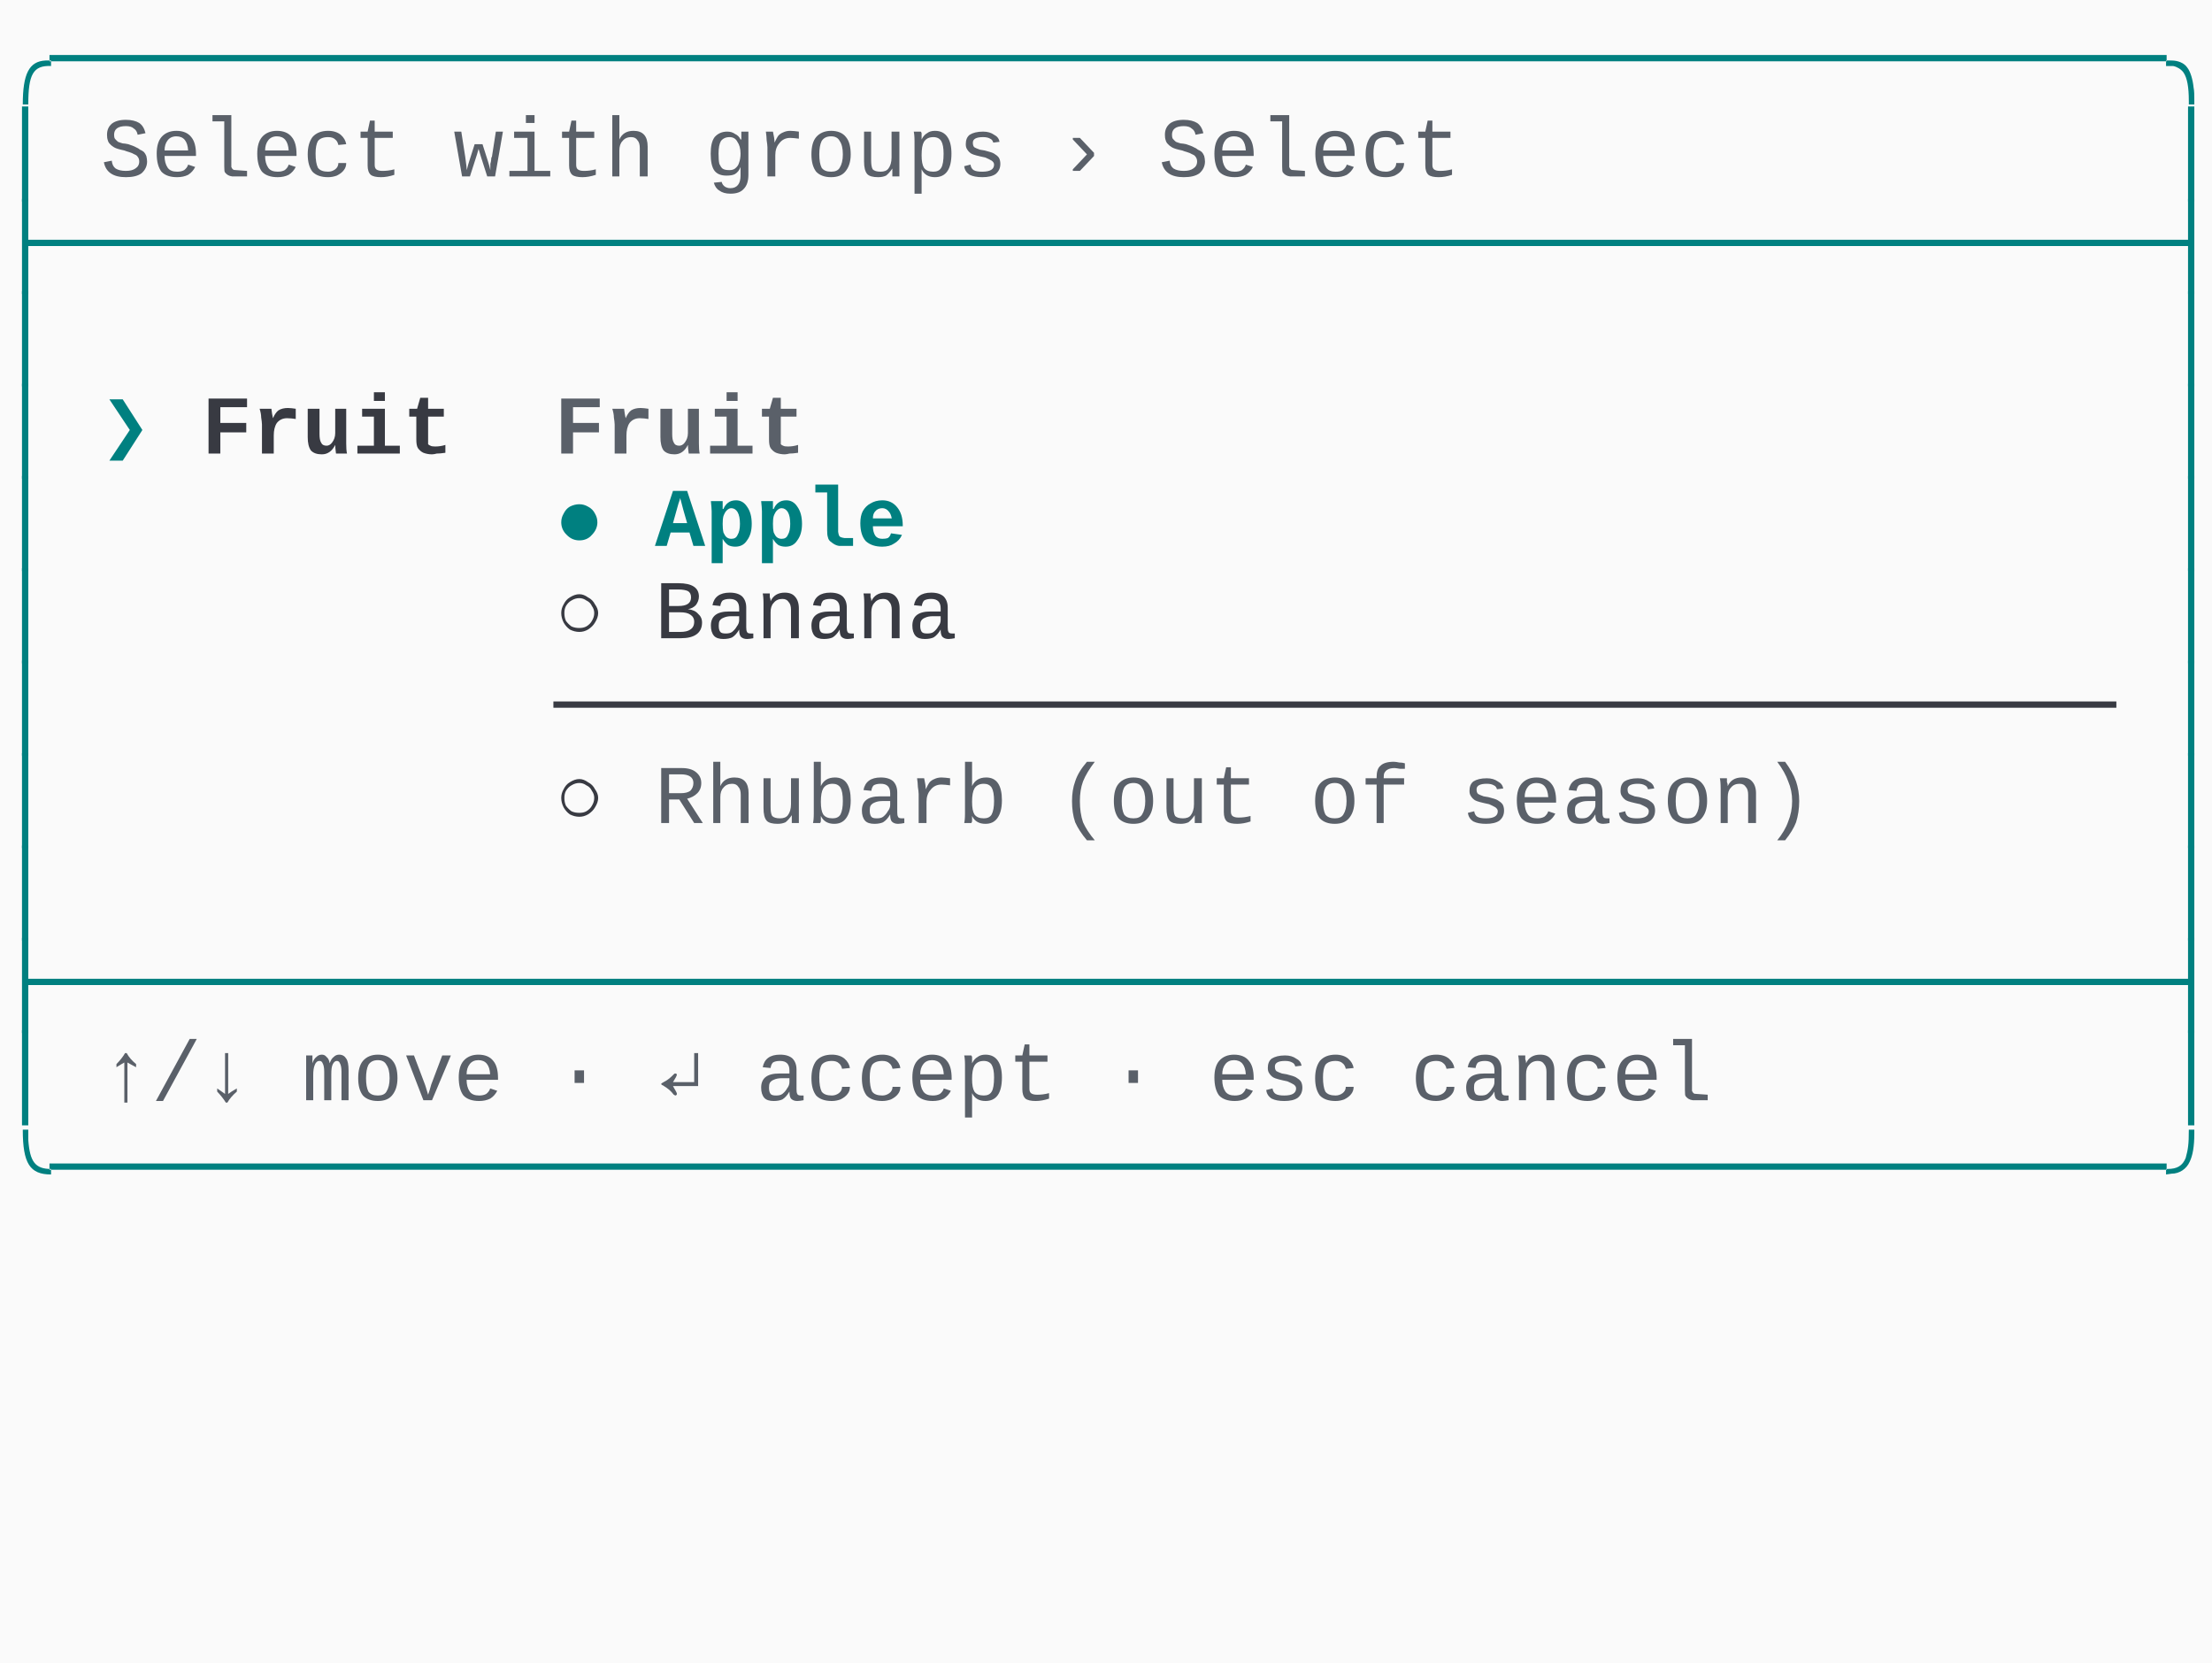
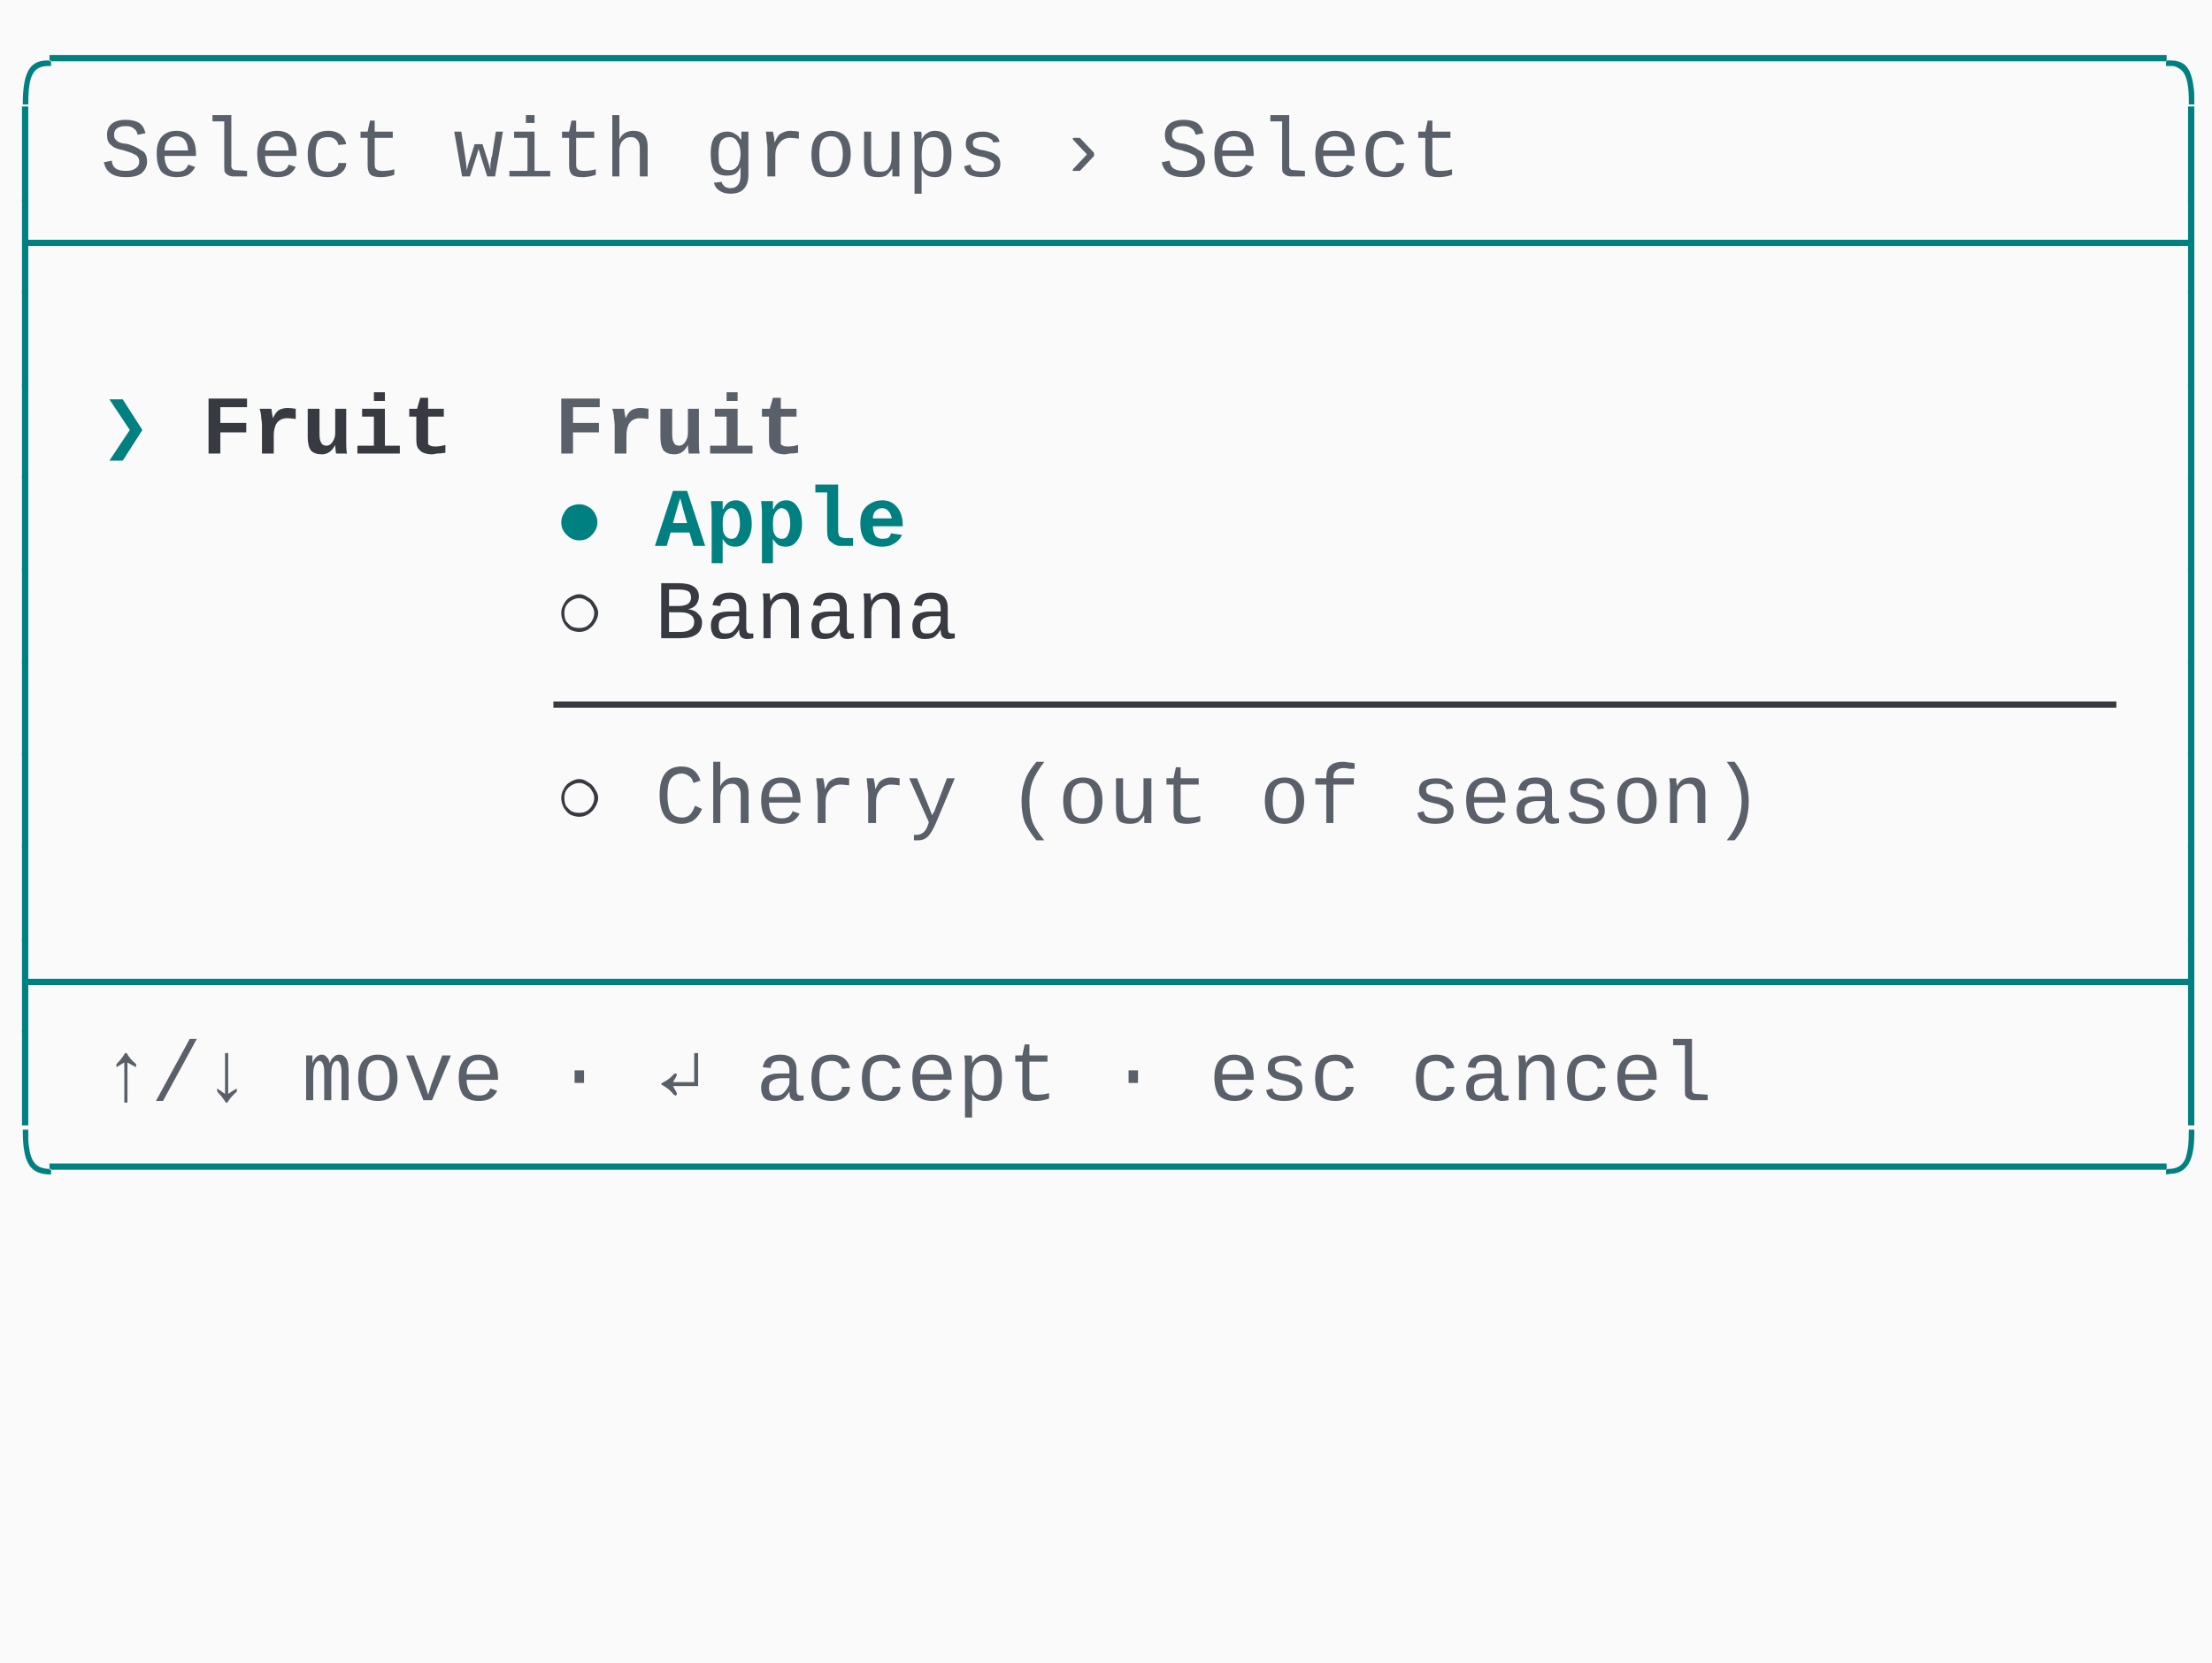
<svg xmlns="http://www.w3.org/2000/svg" xmlns:xlink="http://www.w3.org/1999/xlink" width="440" height="330.66">
  <rect width="440" height="330.66" rx="0" ry="0" class="a" />
  <svg height="330.66" viewBox="0 0 44 33.066" width="440">
    <style>.a{fill:rgb(250,250,250)}.b{font-family:Consolas,"Courier New",Courier,"Liberation Mono",monospace}.c{fill:rgb(0,128,128);white-space:pre}.d{fill:transparent}.e{fill:rgb(90,96,105);white-space:pre}.f{fill:rgb(0,128,128);font-weight:bold;white-space:pre}.g{fill:rgb(56,58,66);font-weight:bold;white-space:pre}.h{fill:rgb(90,96,105);font-weight:bold;white-space:pre}.i{fill:rgb(56,58,66);white-space:pre}</style>
    <g font-family="Consolas, &quot;Courier New&quot;, Courier, &quot;Liberation Mono&quot;, monospace" font-size="1.67" class="b">
      <defs>
        <symbol id="1">
          <text x="0" y="1.67" class="c" textLength="44.088" lengthAdjust="spacingAndGlyphs">├──────────────────────────────────────────┤</text>
        </symbol>
        <symbol id="2">
          <text x="0" y="1.67" class="c" textLength="1.002" lengthAdjust="spacingAndGlyphs">│</text>
          <text x="43.086" y="1.67" class="c" textLength="1.002" lengthAdjust="spacingAndGlyphs">│</text>
        </symbol>
        <symbol id="a">
          <rect height="18" width="44" x="0" y="0" class="d" />
        </symbol>
      </defs>
      <rect height="33.066" width="44" class="a" />
      <svg x="0" y="0" width="44">
        <svg x="0">
          <use xlink:href="#a" />
          <text x="0" y="1.67" class="c" textLength="44.088" lengthAdjust="spacingAndGlyphs">╭──────────────────────────────────────────╮</text>
          <text x="0" y="3.507" class="c" textLength="1.002" lengthAdjust="spacingAndGlyphs">│</text>
          <text x="2.004" y="3.507" class="e" textLength="6.012" lengthAdjust="spacingAndGlyphs">Select</text>
          <text x="9.018" y="3.507" class="e" textLength="4.008" lengthAdjust="spacingAndGlyphs">with</text>
          <text x="14.028" y="3.507" class="e" textLength="6.012" lengthAdjust="spacingAndGlyphs">groups</text>
          <text x="21.042" y="3.507" class="e" textLength="1.002" lengthAdjust="spacingAndGlyphs">›</text>
          <text x="23.046" y="3.507" class="e" textLength="6.012" lengthAdjust="spacingAndGlyphs">Select</text>
          <text x="43.086" y="3.507" class="c" textLength="1.002" lengthAdjust="spacingAndGlyphs">│</text>
          <use xlink:href="#1" y="3.674" />
          <use xlink:href="#2" y="5.511" />
          <text x="0" y="9.018" class="c" textLength="1.002" lengthAdjust="spacingAndGlyphs">│</text>
          <text x="2.004" y="9.018" class="f" textLength="1.002" lengthAdjust="spacingAndGlyphs">❯</text>
          <text x="4.008" y="9.018" class="g" textLength="5.01" lengthAdjust="spacingAndGlyphs">Fruit</text>
          <text x="11.022" y="9.018" class="h" textLength="5.01" lengthAdjust="spacingAndGlyphs">Fruit</text>
          <text x="43.086" y="9.018" class="c" textLength="1.002" lengthAdjust="spacingAndGlyphs">│</text>
          <text x="0" y="10.855" class="c" textLength="1.002" lengthAdjust="spacingAndGlyphs">│</text>
          <text x="11.022" y="10.855" class="f" textLength="1.002" lengthAdjust="spacingAndGlyphs">●</text>
          <text x="13.026" y="10.855" class="f" textLength="5.01" lengthAdjust="spacingAndGlyphs">Apple</text>
          <text x="43.086" y="10.855" class="c" textLength="1.002" lengthAdjust="spacingAndGlyphs">│</text>
          <text x="0" y="12.692" class="c" textLength="1.002" lengthAdjust="spacingAndGlyphs">│</text>
          <text x="11.022" y="12.692" class="i" textLength="1.002" lengthAdjust="spacingAndGlyphs">○</text>
          <text x="13.026" y="12.692" class="i" textLength="6.012" lengthAdjust="spacingAndGlyphs">Banana</text>
          <text x="43.086" y="12.692" class="c" textLength="1.002" lengthAdjust="spacingAndGlyphs">│</text>
          <text x="0" y="14.529" class="c" textLength="1.002" lengthAdjust="spacingAndGlyphs">│</text>
          <text x="11.022" y="14.529" class="i" textLength="31.062" lengthAdjust="spacingAndGlyphs">───────────────────────────────</text>
          <text x="43.086" y="14.529" class="c" textLength="1.002" lengthAdjust="spacingAndGlyphs">│</text>
          <text x="0" y="16.366" class="c" textLength="1.002" lengthAdjust="spacingAndGlyphs">│</text>
          <text x="11.022" y="16.366" class="i" textLength="1.002" lengthAdjust="spacingAndGlyphs">○</text>
-           <text x="13.026" y="16.366" class="e" textLength="7.014" lengthAdjust="spacingAndGlyphs">Rhubarb</text>
-           <text x="21.042" y="16.366" class="e" textLength="4.008" lengthAdjust="spacingAndGlyphs">(out</text>
-           <text x="26.052" y="16.366" class="e" textLength="2.004" lengthAdjust="spacingAndGlyphs">of</text>
-           <text x="29.058" y="16.366" class="e" textLength="7.014" lengthAdjust="spacingAndGlyphs">season)</text>
+           <text x="13.026" y="16.366" class="e" textLength="6.012" lengthAdjust="spacingAndGlyphs">Cherry</text>
+           <text x="20.04" y="16.366" class="e" textLength="4.008" lengthAdjust="spacingAndGlyphs">(out</text>
+           <text x="25.05" y="16.366" class="e" textLength="2.004" lengthAdjust="spacingAndGlyphs">of</text>
+           <text x="28.056" y="16.366" class="e" textLength="7.014" lengthAdjust="spacingAndGlyphs">season)</text>
          <text x="43.086" y="16.366" class="c" textLength="1.002" lengthAdjust="spacingAndGlyphs">│</text>
          <use xlink:href="#2" y="16.533" />
          <use xlink:href="#1" y="18.37" />
          <text x="0" y="21.877" class="c" textLength="1.002" lengthAdjust="spacingAndGlyphs">│</text>
          <text x="2.004" y="21.877" class="e" textLength="3.006" lengthAdjust="spacingAndGlyphs">↑/↓</text>
          <text x="6.012" y="21.877" class="e" textLength="4.008" lengthAdjust="spacingAndGlyphs">move</text>
          <text x="11.022" y="21.877" class="e" textLength="1.002" lengthAdjust="spacingAndGlyphs">·</text>
          <text x="13.026" y="21.877" class="e" textLength="1.002" lengthAdjust="spacingAndGlyphs">↵</text>
          <text x="15.03" y="21.877" class="e" textLength="6.012" lengthAdjust="spacingAndGlyphs">accept</text>
          <text x="22.044" y="21.877" class="e" textLength="1.002" lengthAdjust="spacingAndGlyphs">·</text>
          <text x="24.048" y="21.877" class="e" textLength="3.006" lengthAdjust="spacingAndGlyphs">esc</text>
          <text x="28.056" y="21.877" class="e" textLength="6.012" lengthAdjust="spacingAndGlyphs">cancel</text>
          <text x="43.086" y="21.877" class="c" textLength="1.002" lengthAdjust="spacingAndGlyphs">│</text>
          <text x="0" y="23.714" class="c" textLength="44.088" lengthAdjust="spacingAndGlyphs">╰──────────────────────────────────────────╯</text>
        </svg>
      </svg>
    </g>
  </svg>
</svg>
